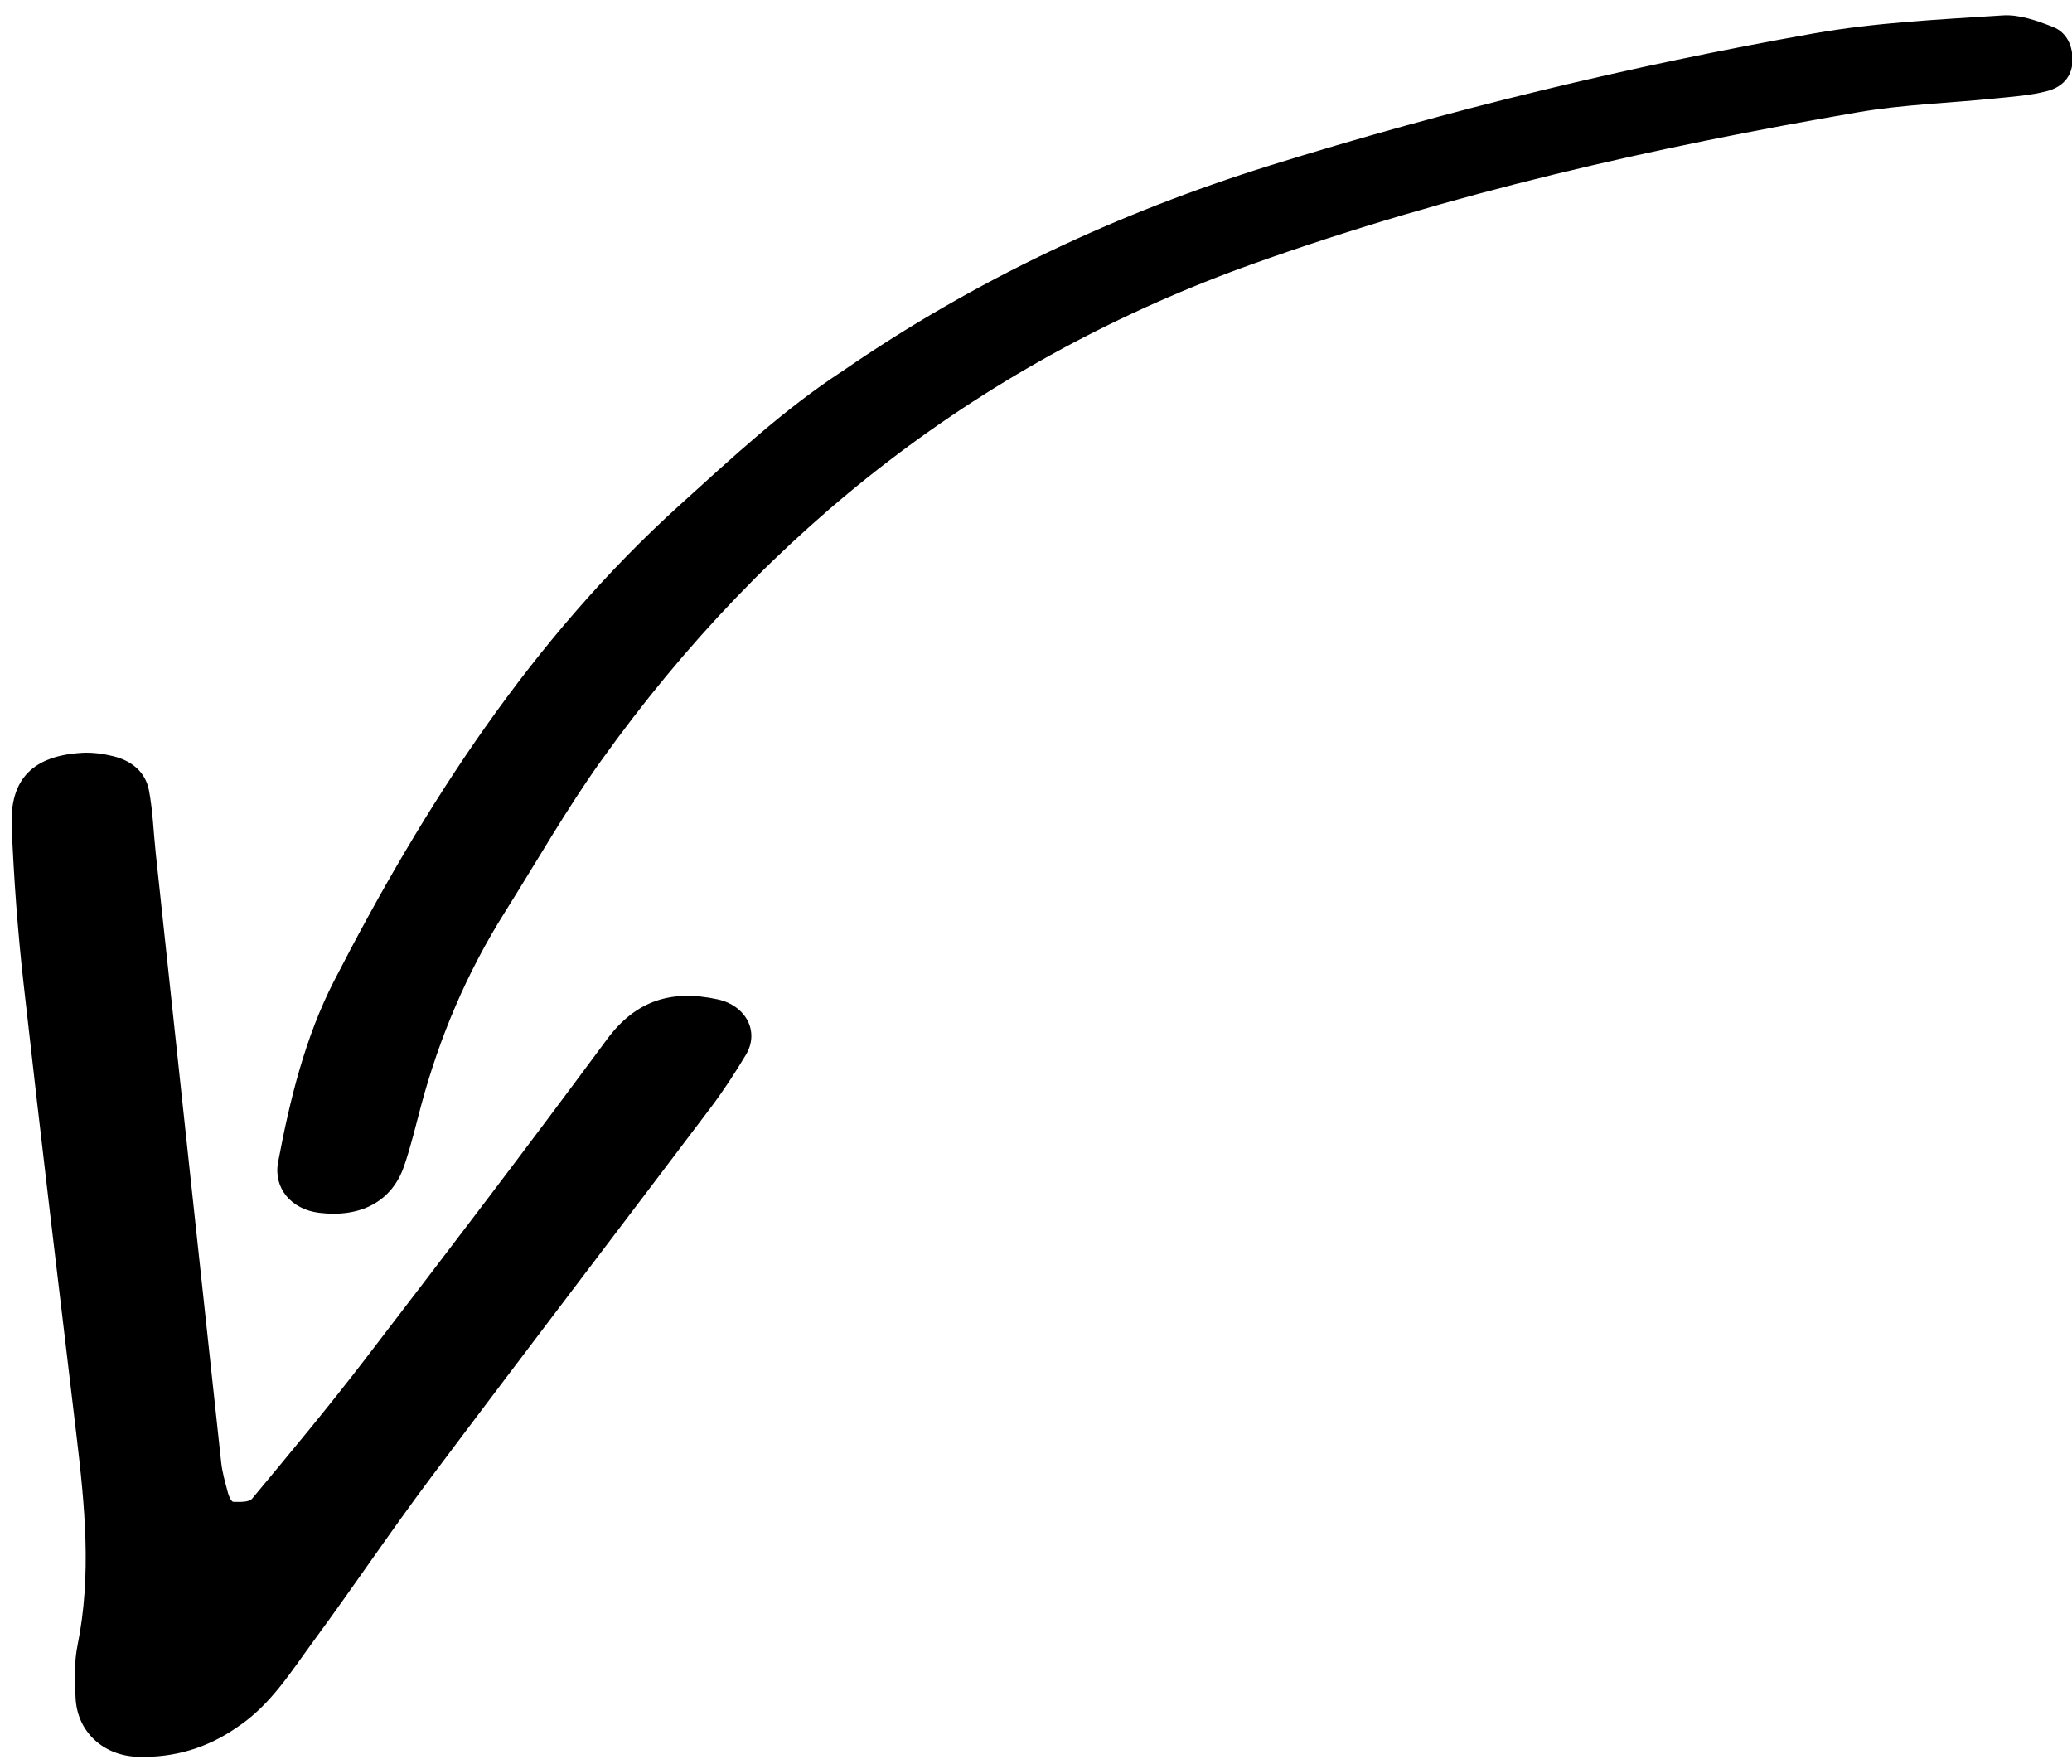
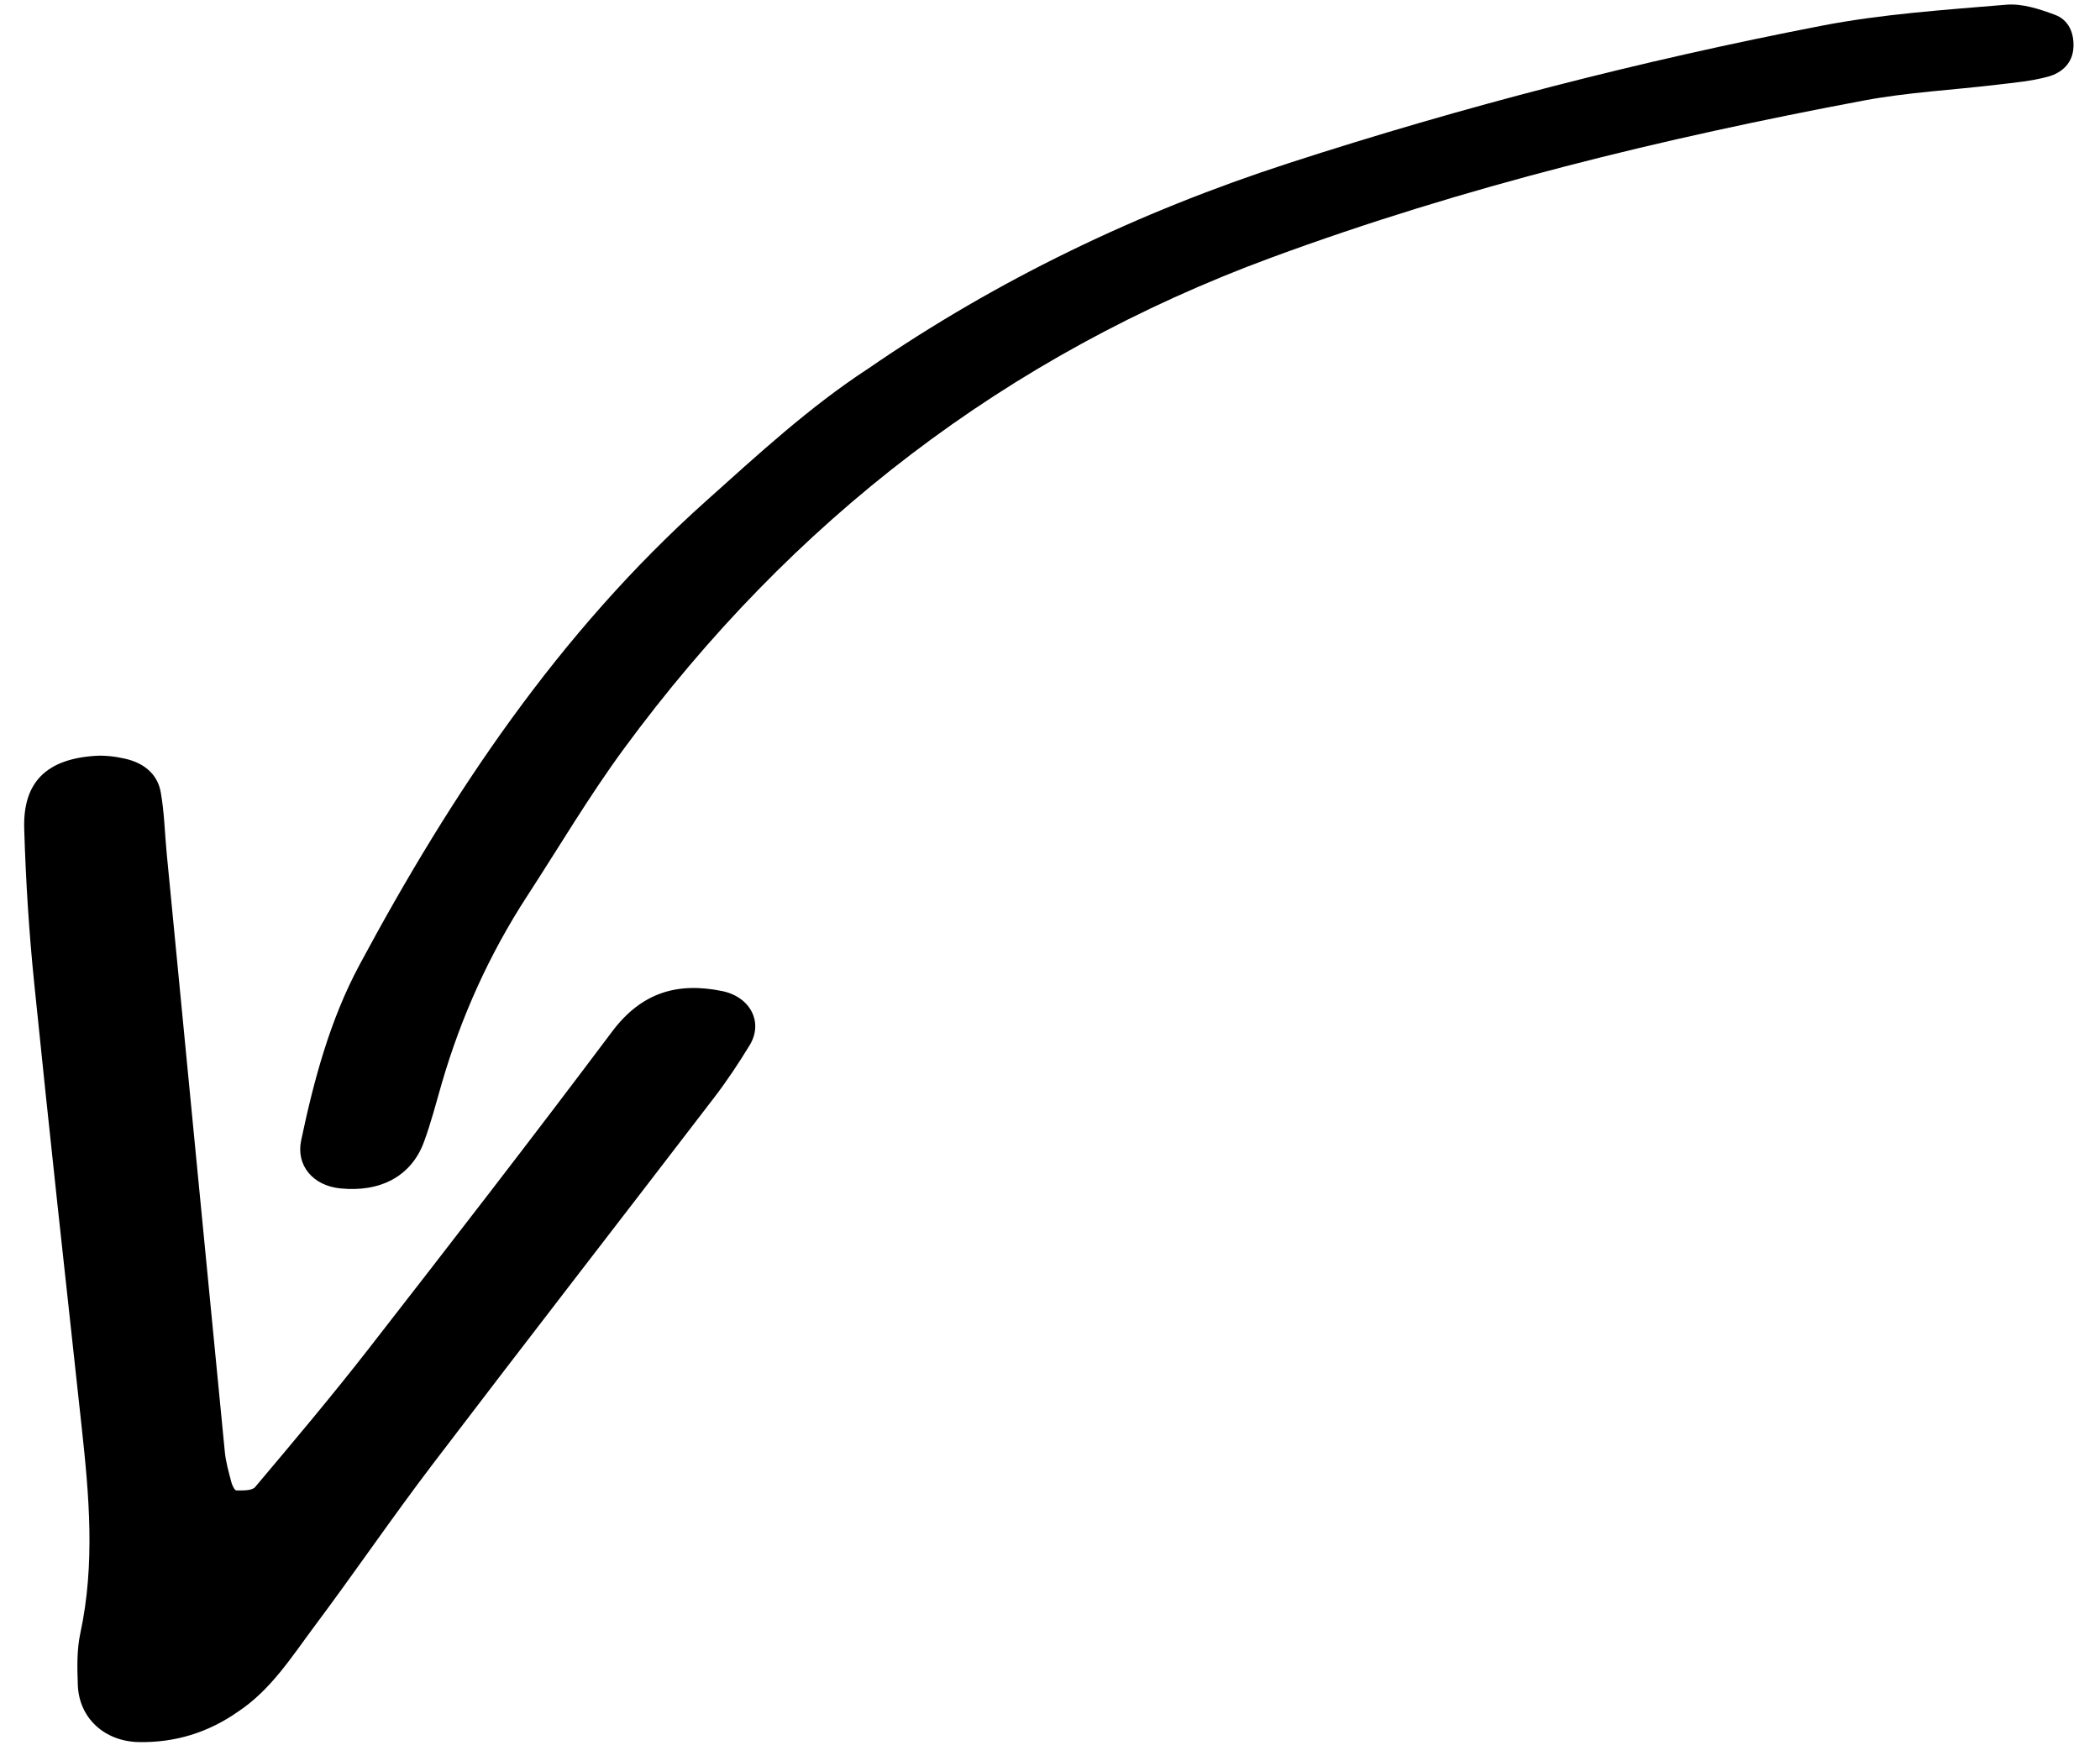
- <svg xmlns="http://www.w3.org/2000/svg" width="94px" height="80px" viewBox="0 0 94 80" version="1.1">
+ <svg xmlns="http://www.w3.org/2000/svg" width="62px" height="52px" viewBox="0 0 62 52" version="1.1">
  <g id="Page-1" stroke="none" stroke-width="1" fill="none" fill-rule="evenodd">
-     <g id="Main-Page---Values" transform="translate(-511, -432)" fill="#000000">
-       <g id="Menu" transform="translate(416, 385)">
-         <path d="M136.993,41.203 C139.009,43.268 140.924,45.449 142.271,48.003 C146.465,55.957 149.826,64.213 150.954,73.234 C151.35,76.408 151.801,79.574 151.694,82.788 C151.638,90.032 150.413,97.085 148.213,103.985 C145.635,112.063 142.548,119.945 138.971,127.626 C137.762,130.224 136.213,132.668 134.722,135.124 C134.334,135.766 133.633,136.262 132.988,136.69 C132.423,137.065 131.759,136.942 131.203,136.526 C130.608,136.082 130.524,135.425 130.749,134.816 C131.022,134.074 131.441,133.384 131.83,132.688 C132.841,130.875 133.989,129.127 134.874,127.255 C138.906,118.722 142.468,109.993 144.976,100.882 C148.43,88.333 147.821,75.896 143.499,63.647 C142.596,61.091 141.427,58.628 140.374,56.126 C139.124,53.156 137.439,50.453 135.37,47.986 C134.754,47.252 134.11,46.535 133.55,45.759 C132.569,44.397 132.772,42.809 134.041,41.404 C134.895,40.458 136.153,40.344 136.993,41.203 Z M122.354,19.736 C123.024,20.16 123.714,20.605 124.254,21.174 C126.497,23.535 129.275,25.092 132.096,26.605 C138.147,29.85 144.202,33.088 150.229,36.377 C152.33,37.522 154.391,38.75 156.406,40.041 C158.211,41.198 158.463,42.67 157.306,44.552 C157.06,44.953 156.725,45.317 156.37,45.628 C155.732,46.189 154.953,46.431 154.16,46.072 C153.29,45.679 152.484,45.149 151.646,44.687 C143.538,40.213 135.429,35.739 127.315,31.274 C126.9,31.045 126.44,30.893 125.992,30.728 C125.847,30.675 125.581,30.629 125.533,30.698 C125.363,30.934 125.102,31.265 125.162,31.482 C125.874,34.095 126.585,36.711 127.4,39.295 C129.225,45.08 131.063,50.861 132.993,56.612 C133.702,58.726 133.153,60.336 131.601,61.77 C130.639,62.658 129.31,62.503 128.806,61.379 C128.416,60.507 128.057,59.616 127.762,58.708 C125.598,52.027 123.477,45.332 121.29,38.659 C120.347,35.779 119.248,32.949 118.28,30.077 C117.72,28.42 117.01,26.789 117.059,24.982 C117.062,23.331 117.555,21.845 118.543,20.519 C119.479,19.262 121.047,18.91 122.354,19.736 Z" id="Fill-106" transform="translate(137.5329, 78.10187) rotate(-125) translate(-137.5329, -78.10187) " />
+     <g id="Main-Page---Values" transform="translate(-519, -419)" fill="#000000">
+       <g id="Menu" transform="translate(457, 339)">
+         <path d="M89.634,76.724 C90.877,78.053 92.058,79.458 92.889,81.102 C95.476,86.224 97.549,91.539 98.245,97.348 C98.49,99.391 98.768,101.43 98.702,103.499 C98.667,108.163 97.912,112.705 96.555,117.147 C94.964,122.348 93.06,127.423 90.854,132.369 C90.108,134.042 89.153,135.615 88.233,137.197 C87.994,137.61 87.561,137.93 87.163,138.205 C86.815,138.447 86.405,138.367 86.062,138.099 C85.695,137.814 85.643,137.391 85.782,136.998 C85.951,136.521 86.209,136.076 86.449,135.628 C87.073,134.461 87.781,133.335 88.327,132.13 C90.814,126.636 93.011,121.016 94.558,115.149 C96.688,107.069 96.313,99.062 93.647,91.175 C93.09,89.529 92.369,87.943 91.719,86.332 C90.948,84.42 89.909,82.68 88.633,81.091 C88.253,80.619 87.855,80.157 87.51,79.657 C86.905,78.78 87.03,77.758 87.813,76.853 C88.34,76.244 89.116,76.171 89.634,76.724 Z M80.244,62.099 C80.67,62.375 81.108,62.665 81.451,63.035 C82.875,64.57 84.638,65.583 86.429,66.567 C90.271,68.677 94.115,70.783 97.942,72.922 C99.276,73.666 100.584,74.465 101.863,75.305 C103.009,76.057 103.169,77.014 102.435,78.238 C102.279,78.499 102.066,78.736 101.841,78.938 C101.436,79.303 100.941,79.46 100.438,79.227 C99.885,78.971 99.373,78.627 98.841,78.326 C93.694,75.417 88.545,72.507 83.394,69.603 C83.131,69.454 82.839,69.355 82.554,69.248 C82.462,69.214 82.293,69.184 82.263,69.228 C82.155,69.382 81.989,69.597 82.027,69.738 C82.479,71.438 82.931,73.139 83.448,74.82 C84.607,78.582 85.774,82.341 86.999,86.082 C87.449,87.456 87.1,88.504 86.115,89.436 C85.504,90.014 84.661,89.913 84.341,89.182 C84.093,88.615 83.865,88.035 83.678,87.445 C82.304,83.1 80.957,78.746 79.569,74.406 C78.97,72.533 78.272,70.692 77.658,68.825 C77.302,67.747 76.852,66.686 76.883,65.511 C76.885,64.437 77.198,63.471 77.825,62.609 C78.419,61.791 79.415,61.562 80.244,62.099 Z" id="Fill-106" transform="translate(89.88113, 100.0791) rotate(-125) translate(-89.88113, -100.0791) " />
      </g>
    </g>
  </g>
</svg>
